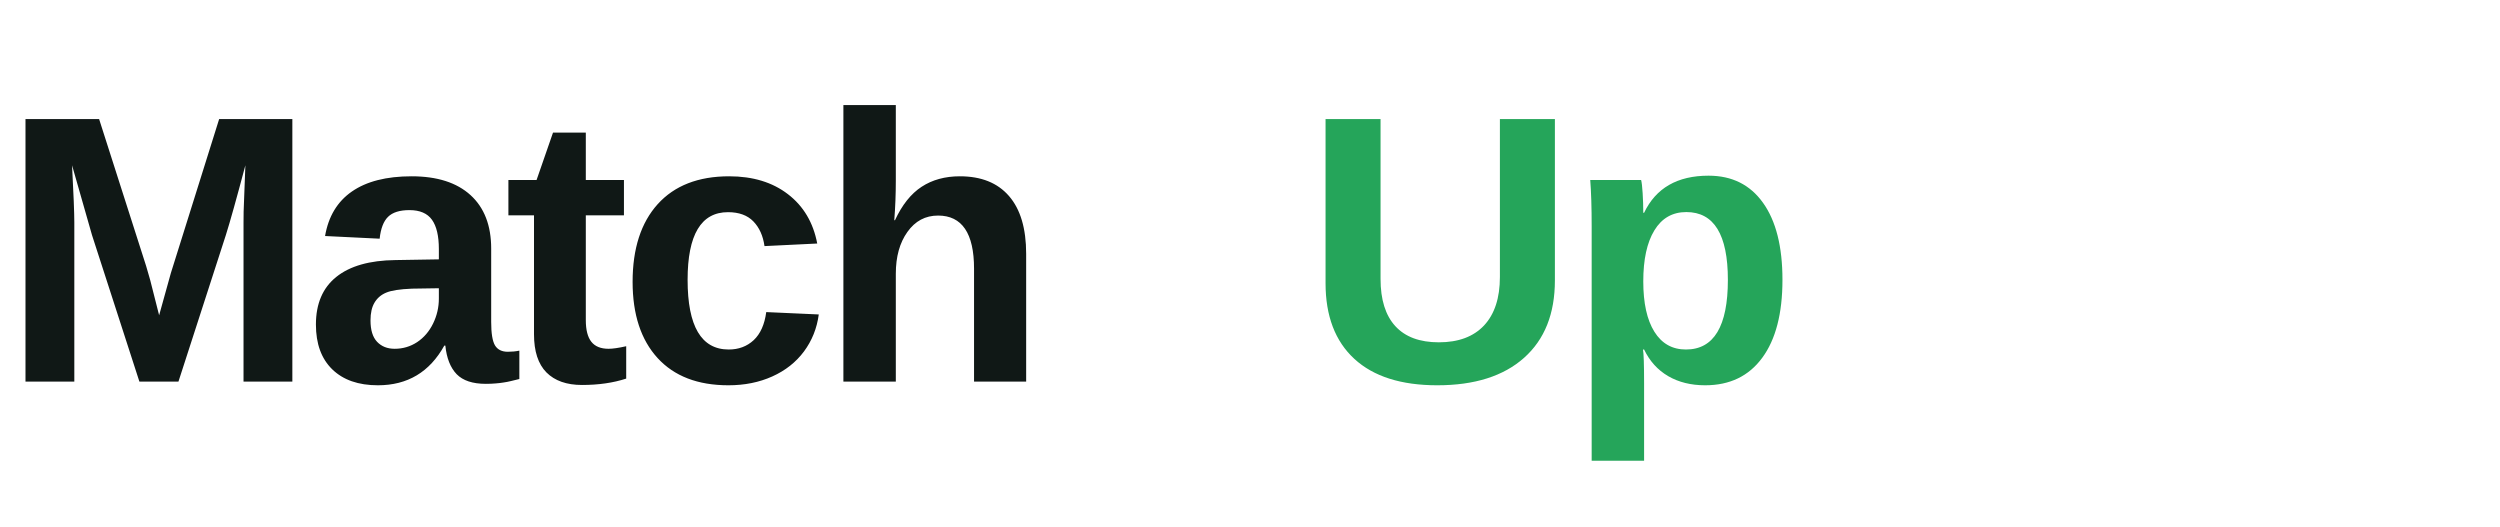
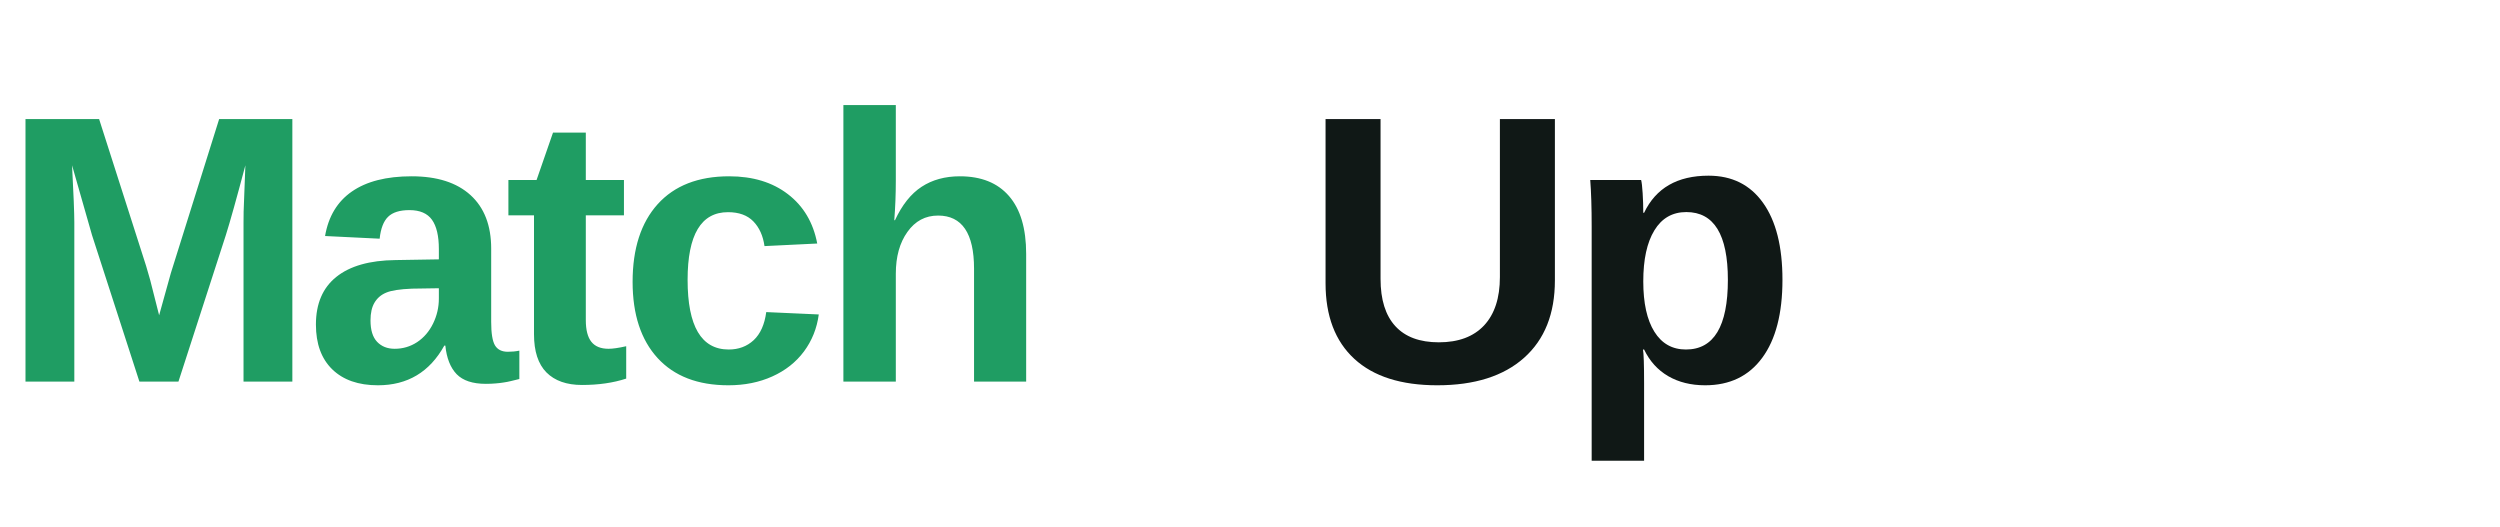
<svg xmlns="http://www.w3.org/2000/svg" viewBox="0 0 380 80" width="380" height="80" role="img" aria-label="MatchUp wordmark">
-   <text x="0" y="58" font-family="'Space Grotesk','Helvetica Neue',Arial,sans-serif" font-size="58" font-weight="700" letter-spacing="-2" fill="#101816">Match</text>
-   <text x="198" y="58" font-family="'Space Grotesk','Helvetica Neue',Arial,sans-serif" font-size="58" font-weight="700" letter-spacing="-2" fill="#25A55A">Up</text>
+   <text x="0" y="58" font-family="'Space Grotesk','Helvetica Neue',Arial,sans-serif" font-size="58" font-weight="700" letter-spacing="-2" fill="#1F9D63">Match</text>
+   <text x="198" y="58" font-family="'Space Grotesk','Helvetica Neue',Arial,sans-serif" font-size="58" font-weight="700" letter-spacing="-2" fill="#101816">Up</text>
</svg>
